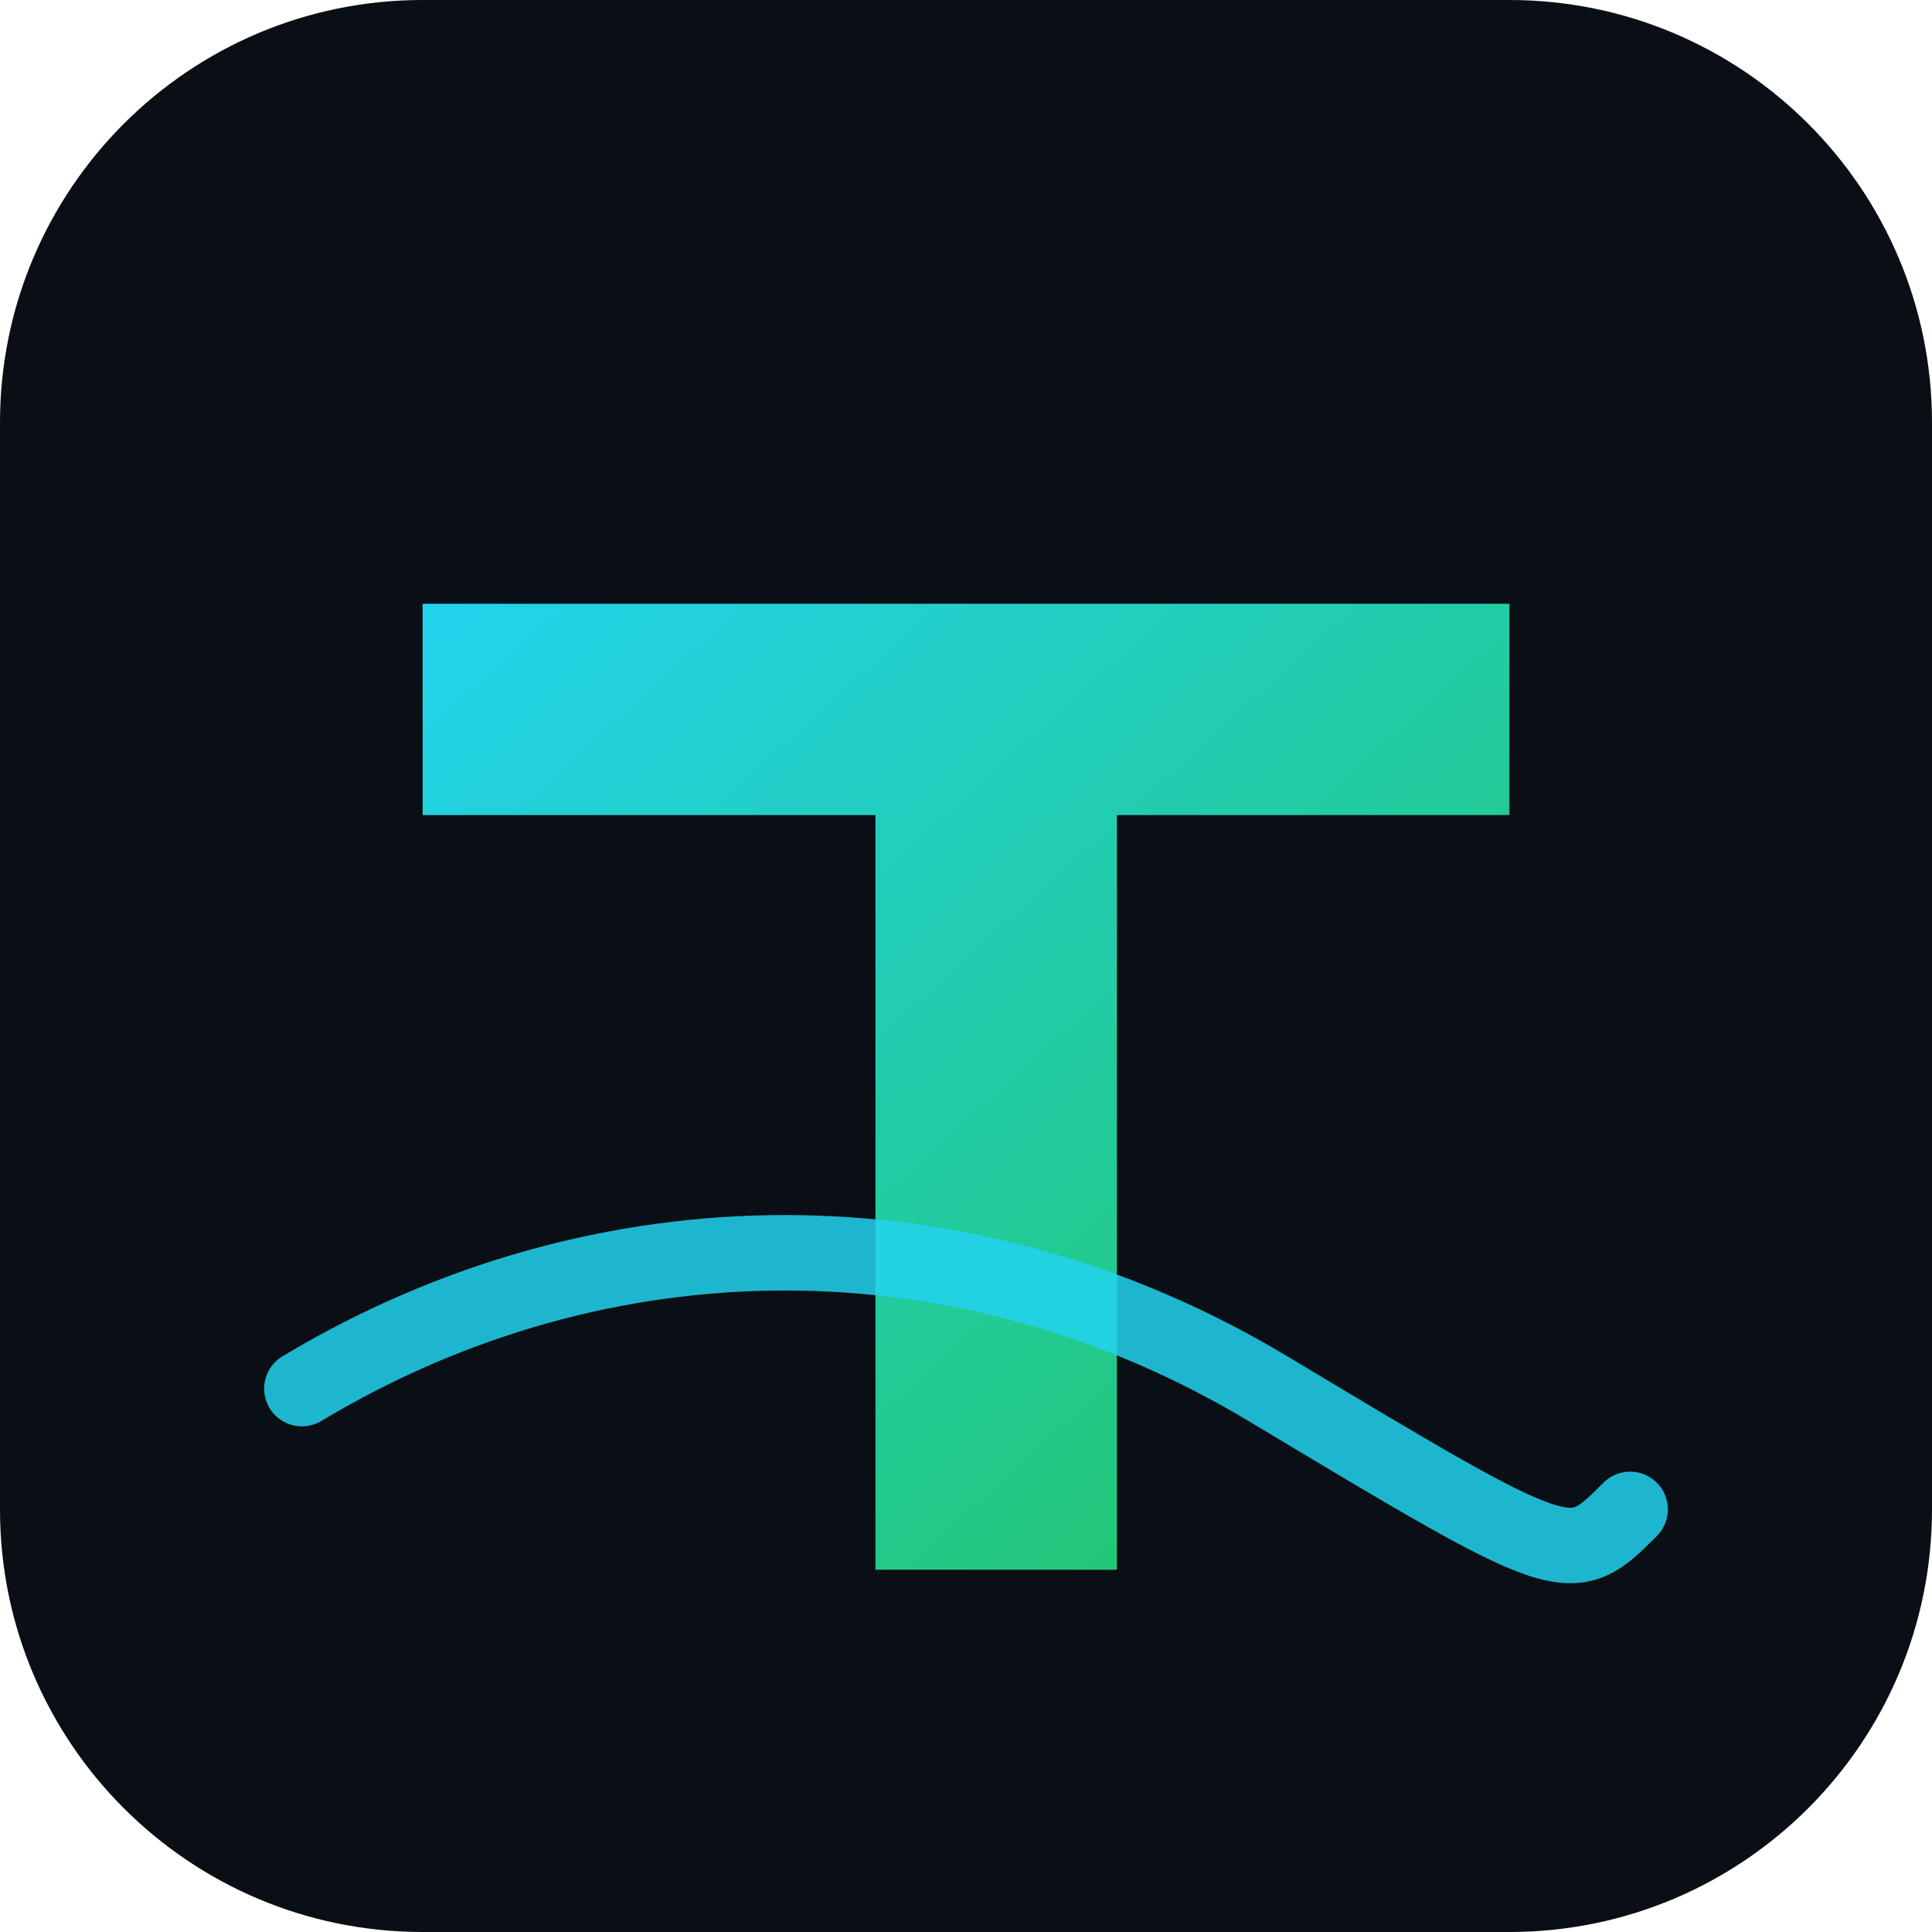
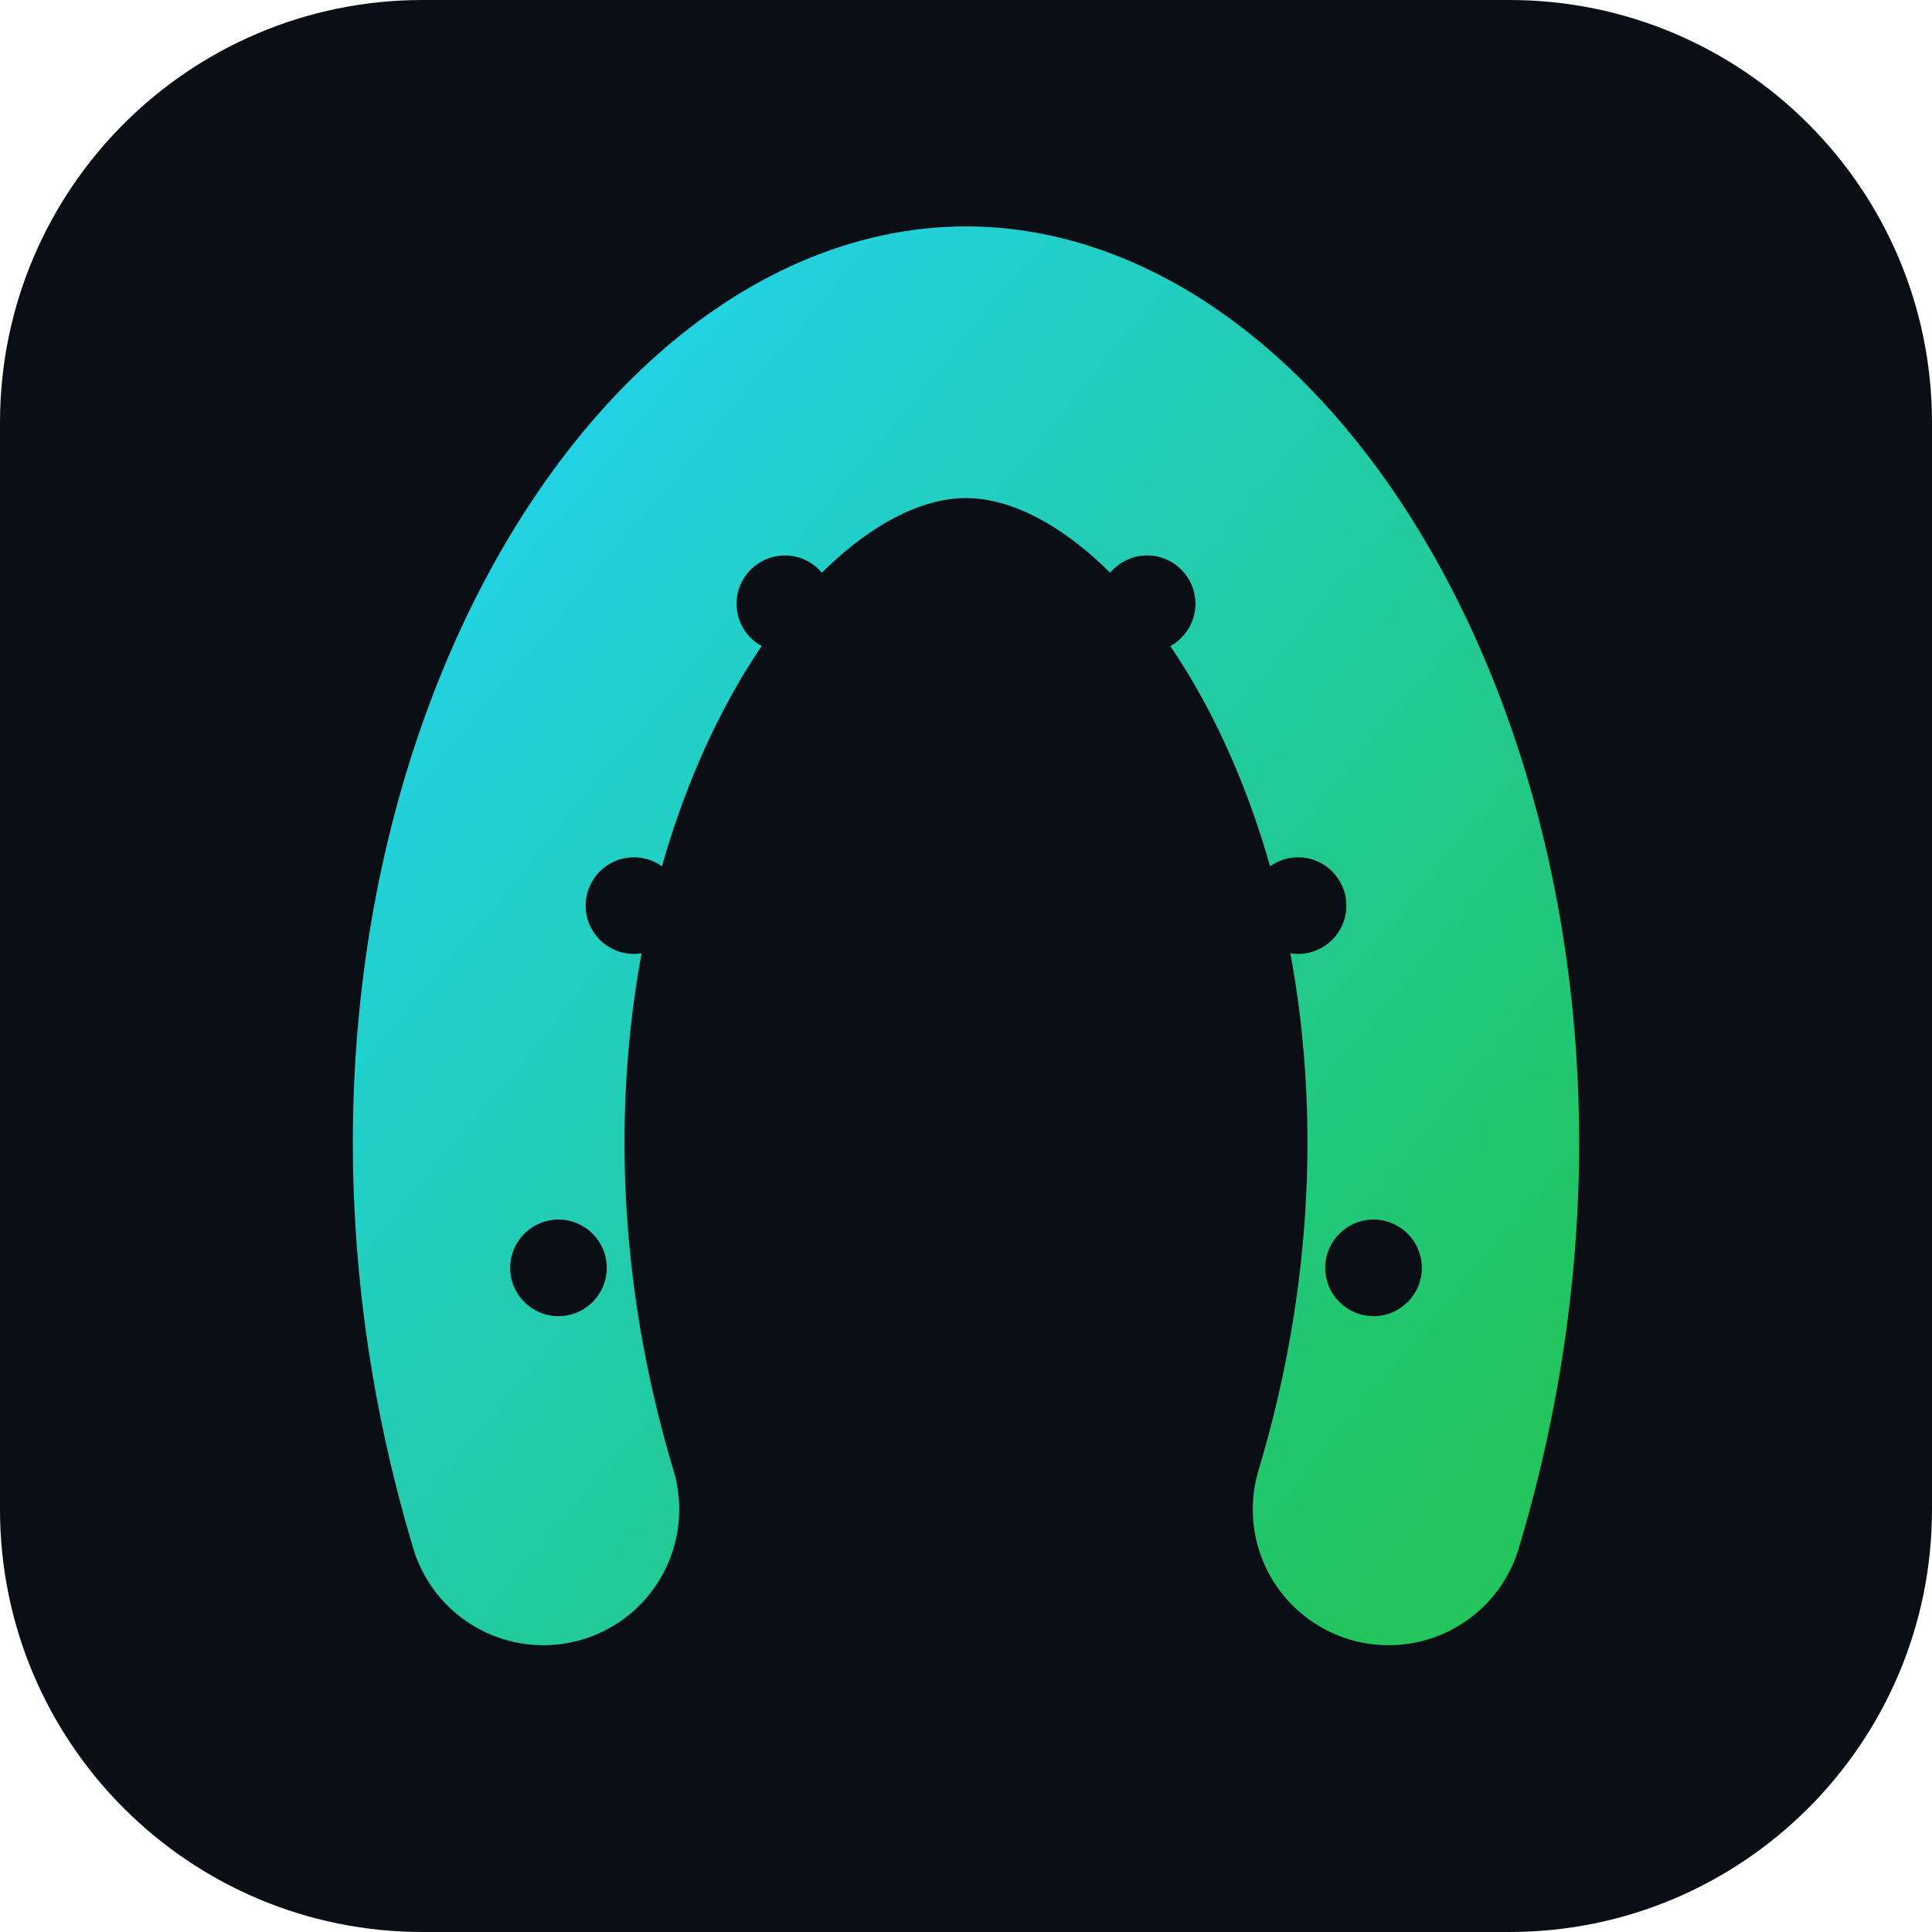
<svg xmlns="http://www.w3.org/2000/svg" viewBox="0 0 64 64">
  <defs>
    <linearGradient id="flow" x1="0" y1="0" x2="1" y2="1">
      <stop offset="0" stop-color="#22d3ee" />
      <stop offset="1" stop-color="#22c55e" />
    </linearGradient>
  </defs>
  <rect width="64" height="64" rx="14" fill="#0a0e15" />
-   <path d="M14 20h36v7H37v25h-8V27H14z" fill="url(#flow)" />
-   <path d="M10 46c10-6 22-6 32 0s10 6 12 4" stroke="#22d3ee" stroke-width="2.5" stroke-linecap="round" fill="none" opacity="0.85" />
+   <path fill="none" stroke="url(#flow)" stroke-width="9" stroke-linecap="round" d="M 18 50 C 12 30, 22 12, 32 12 C 42 12, 52 30, 46 50" />
+   <circle cx="18.5" cy="42" r="1.6" fill="#0a0e15" />
+   <circle cx="21" cy="30" r="1.6" fill="#0a0e15" />
+   <circle cx="26" cy="20" r="1.6" fill="#0a0e15" />
+   <circle cx="38" cy="20" r="1.6" fill="#0a0e15" />
+   <circle cx="43" cy="30" r="1.6" fill="#0a0e15" />
+   <circle cx="45.5" cy="42" r="1.6" fill="#0a0e15" />
</svg>
